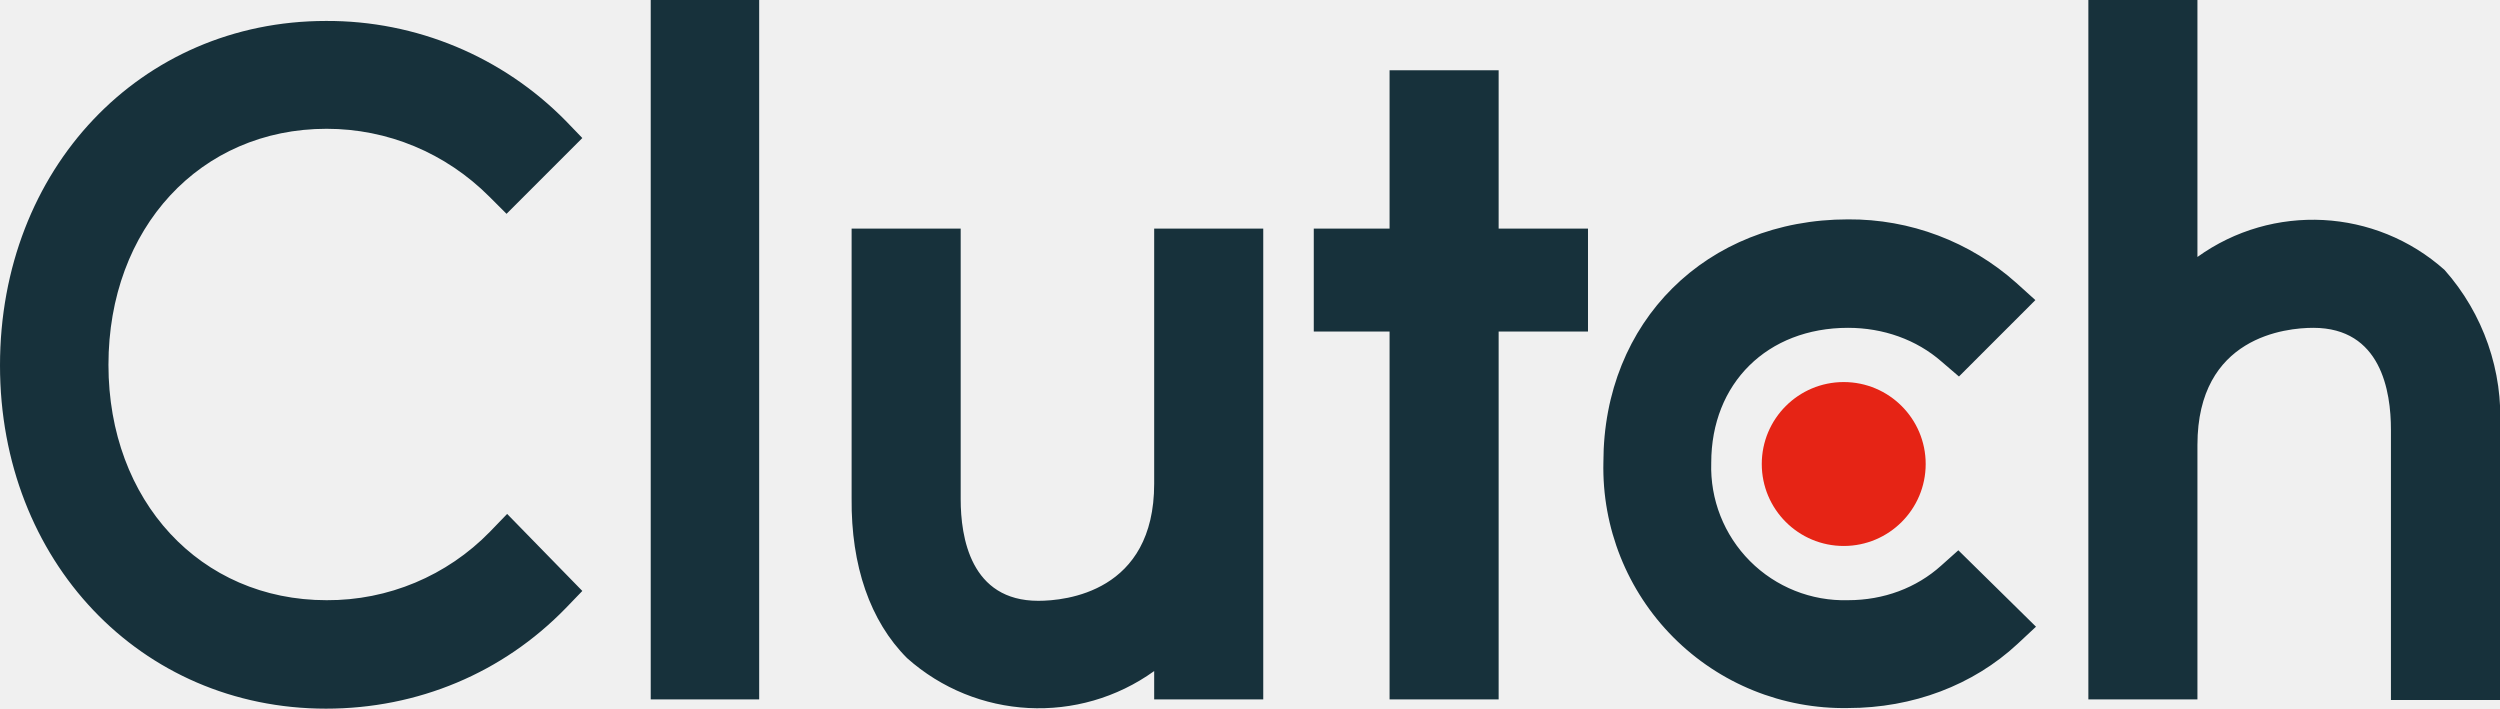
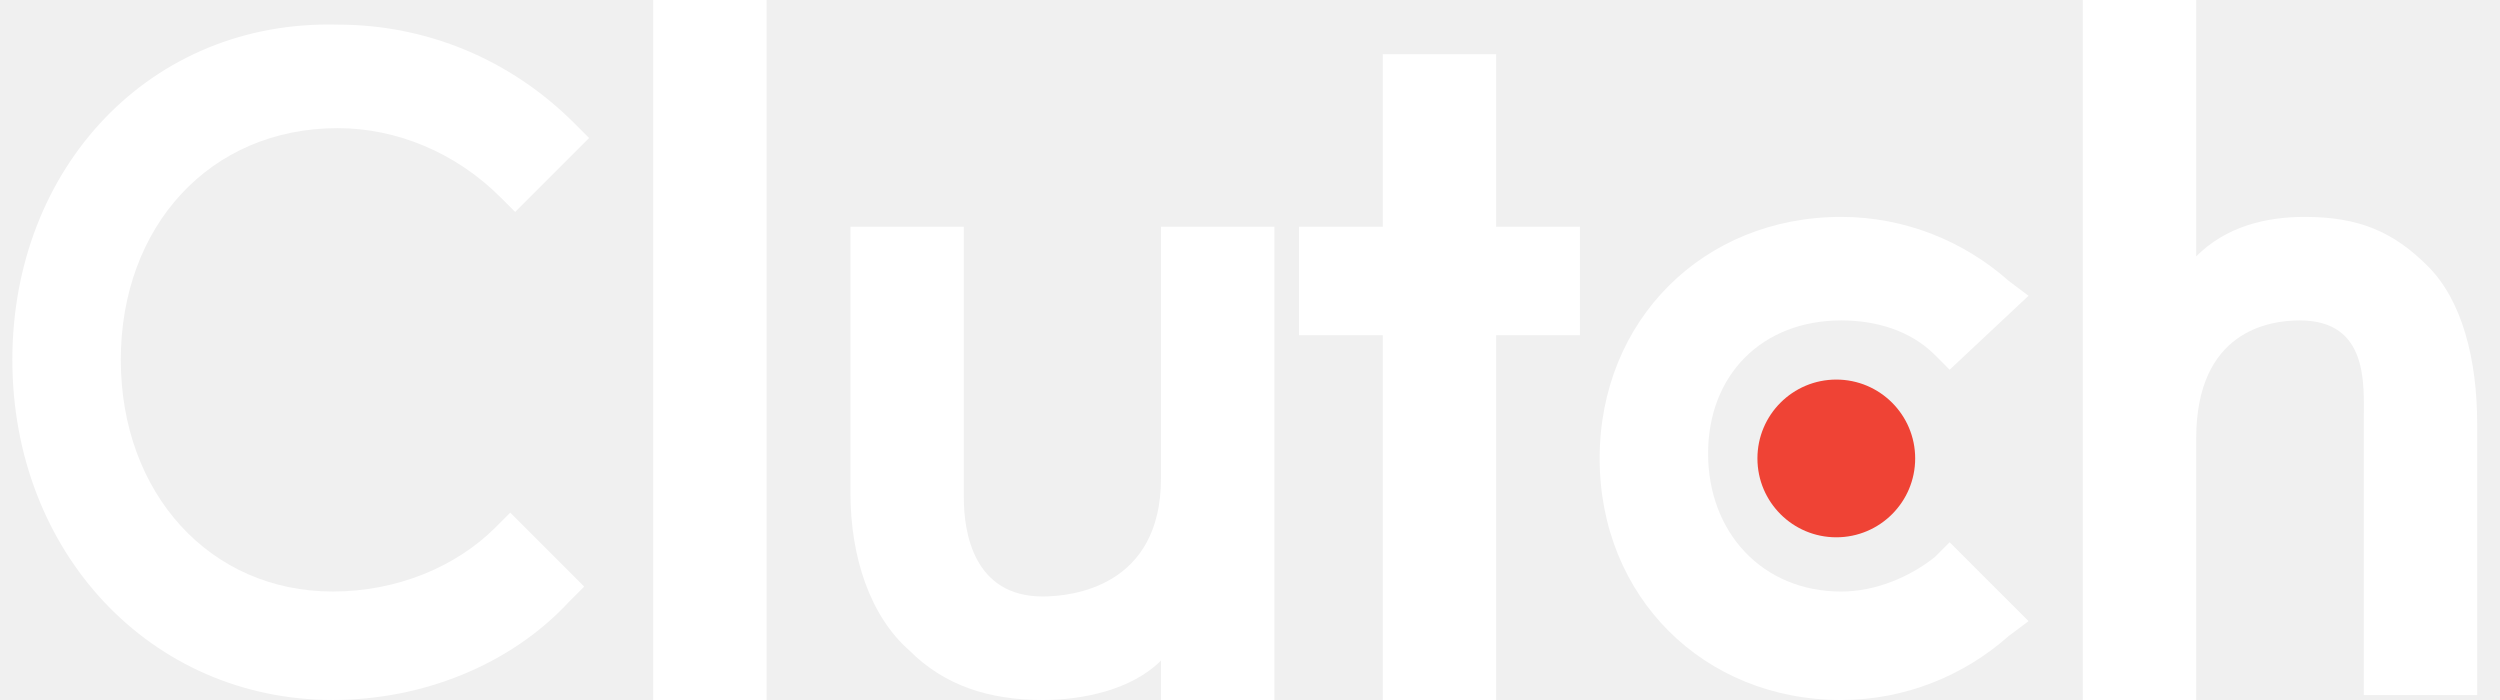
- <svg xmlns="http://www.w3.org/2000/svg" viewBox="0 0 405.7 115">
-   <circle cx="299.2" cy="75.3" r="13.3" fill="#E62415" />
-   <path fill="#17313B" d="M105.6 0h17.6v113.5h-17.6zm81.7 78.5c0 17.6-14.4 19-18.8 19-11 0-12.6-10.3-12.6-16.5V37.1h-17.7v43.8c-.1 10.9 3 19.9 9 25.9a32.1 32.1 0 0 0 40.1 2.1v4.6H205V37.1h-17.7zm55.9-67.1h-17.7v25.7h-12.3v16.7h12.3v59.7h17.7V53.8h14.5V37.1h-14.5zM315 91.8c-4 3.6-9.3 5.6-15.1 5.6a21.6 21.6 0 0 1-22.2-22.3c0-12.9 9.1-21.9 22.2-21.9 5.7 0 11.1 1.9 15.2 5.5l2.8 2.4 12.4-12.4-3.1-2.8a40.6 40.6 0 0 0-27.3-10.3c-23 0-39.7 16.6-39.7 39.4a39 39 0 0 0 39.7 39.9c10.5 0 20.3-3.7 27.5-10.4l3-2.8-12.6-12.4zm81.7-48a32.1 32.1 0 0 0-40.1-2.1V0h-17.7v113.5h17.7V72.2c0-17.6 14.4-19 18.8-19 11 0 12.6 10.3 12.6 16.5v43.9h17.7V69.7a36 36 0 0 0-9-25.9M79.5 86.3A36.7 36.7 0 0 1 53 97.4c-20.5 0-35.4-16.1-35.4-38.2C17.6 37 32.5 20.9 53 20.9c9.9 0 19.3 3.9 26.4 11l2.8 2.8 12.3-12.3-2.7-2.8A54.2 54.2 0 0 0 52.9 3.4C22.8 3.4 0 27.4 0 59.3 0 91 22.8 115 52.9 115c14.9 0 28.7-5.8 38.9-16.3l2.7-2.8-12.2-12.5z" />
+ <svg xmlns="http://www.w3.org/2000/svg" width="100" height="28" viewBox="0 0 100 28" fill="none">
+   <path d="M26.129 0H30.664V28H26.129V0Z" fill="white" />
+   <path d="M46.44 19.127C46.44 23.465 42.891 23.859 41.708 23.859C38.947 23.859 38.553 21.296 38.553 19.915V9.07H34.018V19.718C34.018 22.282 34.806 24.648 36.384 26.028C37.764 27.408 39.539 28 41.708 28C43.285 28 45.257 27.605 46.44 26.422V28H50.975V9.07H46.44V19.127Z" fill="white" />
+   <path d="M59.846 2.169H55.311V9.07H51.959V13.408H55.311V28H59.846V13.408H63.198V9.07H59.846V2.169Z" fill="white" />
+   <path d="M77.395 22.281C76.409 23.07 75.029 23.662 73.648 23.662C70.493 23.662 68.324 21.296 68.324 18.141C68.324 14.986 70.493 12.817 73.648 12.817C75.029 12.817 76.409 13.211 77.395 14.197L77.986 14.789L81.141 11.831L80.353 11.239C78.578 9.662 76.212 8.676 73.648 8.676C68.127 8.676 63.986 12.817 63.986 18.338C63.986 23.859 68.127 28 73.648 28C76.212 28 78.578 27.014 80.353 25.436L81.141 24.845L77.986 21.69L77.395 22.281Z" fill="white" />
+   <path d="M97.115 10.648C95.735 9.268 94.355 8.676 92.186 8.676C90.608 8.676 89.031 9.07 87.848 10.254V0H83.312V28H87.848V17.549C87.848 13.211 90.805 12.817 91.989 12.817C94.749 12.817 94.552 15.38 94.552 16.761V27.803H99.087V16.958C99.087 14.394 98.496 12.028 97.115 10.648Z" fill="white" />
+   <path d="M73.452 21.492C75.194 21.492 76.607 20.08 76.607 18.337C76.607 16.595 75.194 15.183 73.452 15.183C71.709 15.183 70.297 16.595 70.297 18.337C70.297 20.08 71.709 21.492 73.452 21.492Z" fill="#EF4335" />
+   <path d="M19.818 21.098C18.241 22.675 15.874 23.661 13.311 23.661C8.381 23.661 4.832 19.718 4.832 14.394C4.832 9.07 8.381 5.126 13.508 5.126C15.874 5.126 18.241 6.112 20.015 7.887L20.607 8.478L23.565 5.52L22.973 4.929C20.41 2.366 17.058 0.985 13.508 0.985C6.015 0.788 0.494 6.704 0.494 14.394C0.494 22.084 6.015 27.999 13.311 27.999C16.86 27.999 20.41 26.619 22.776 24.056L23.367 23.464L20.41 20.506L19.818 21.098Z" fill="white" />
</svg>
